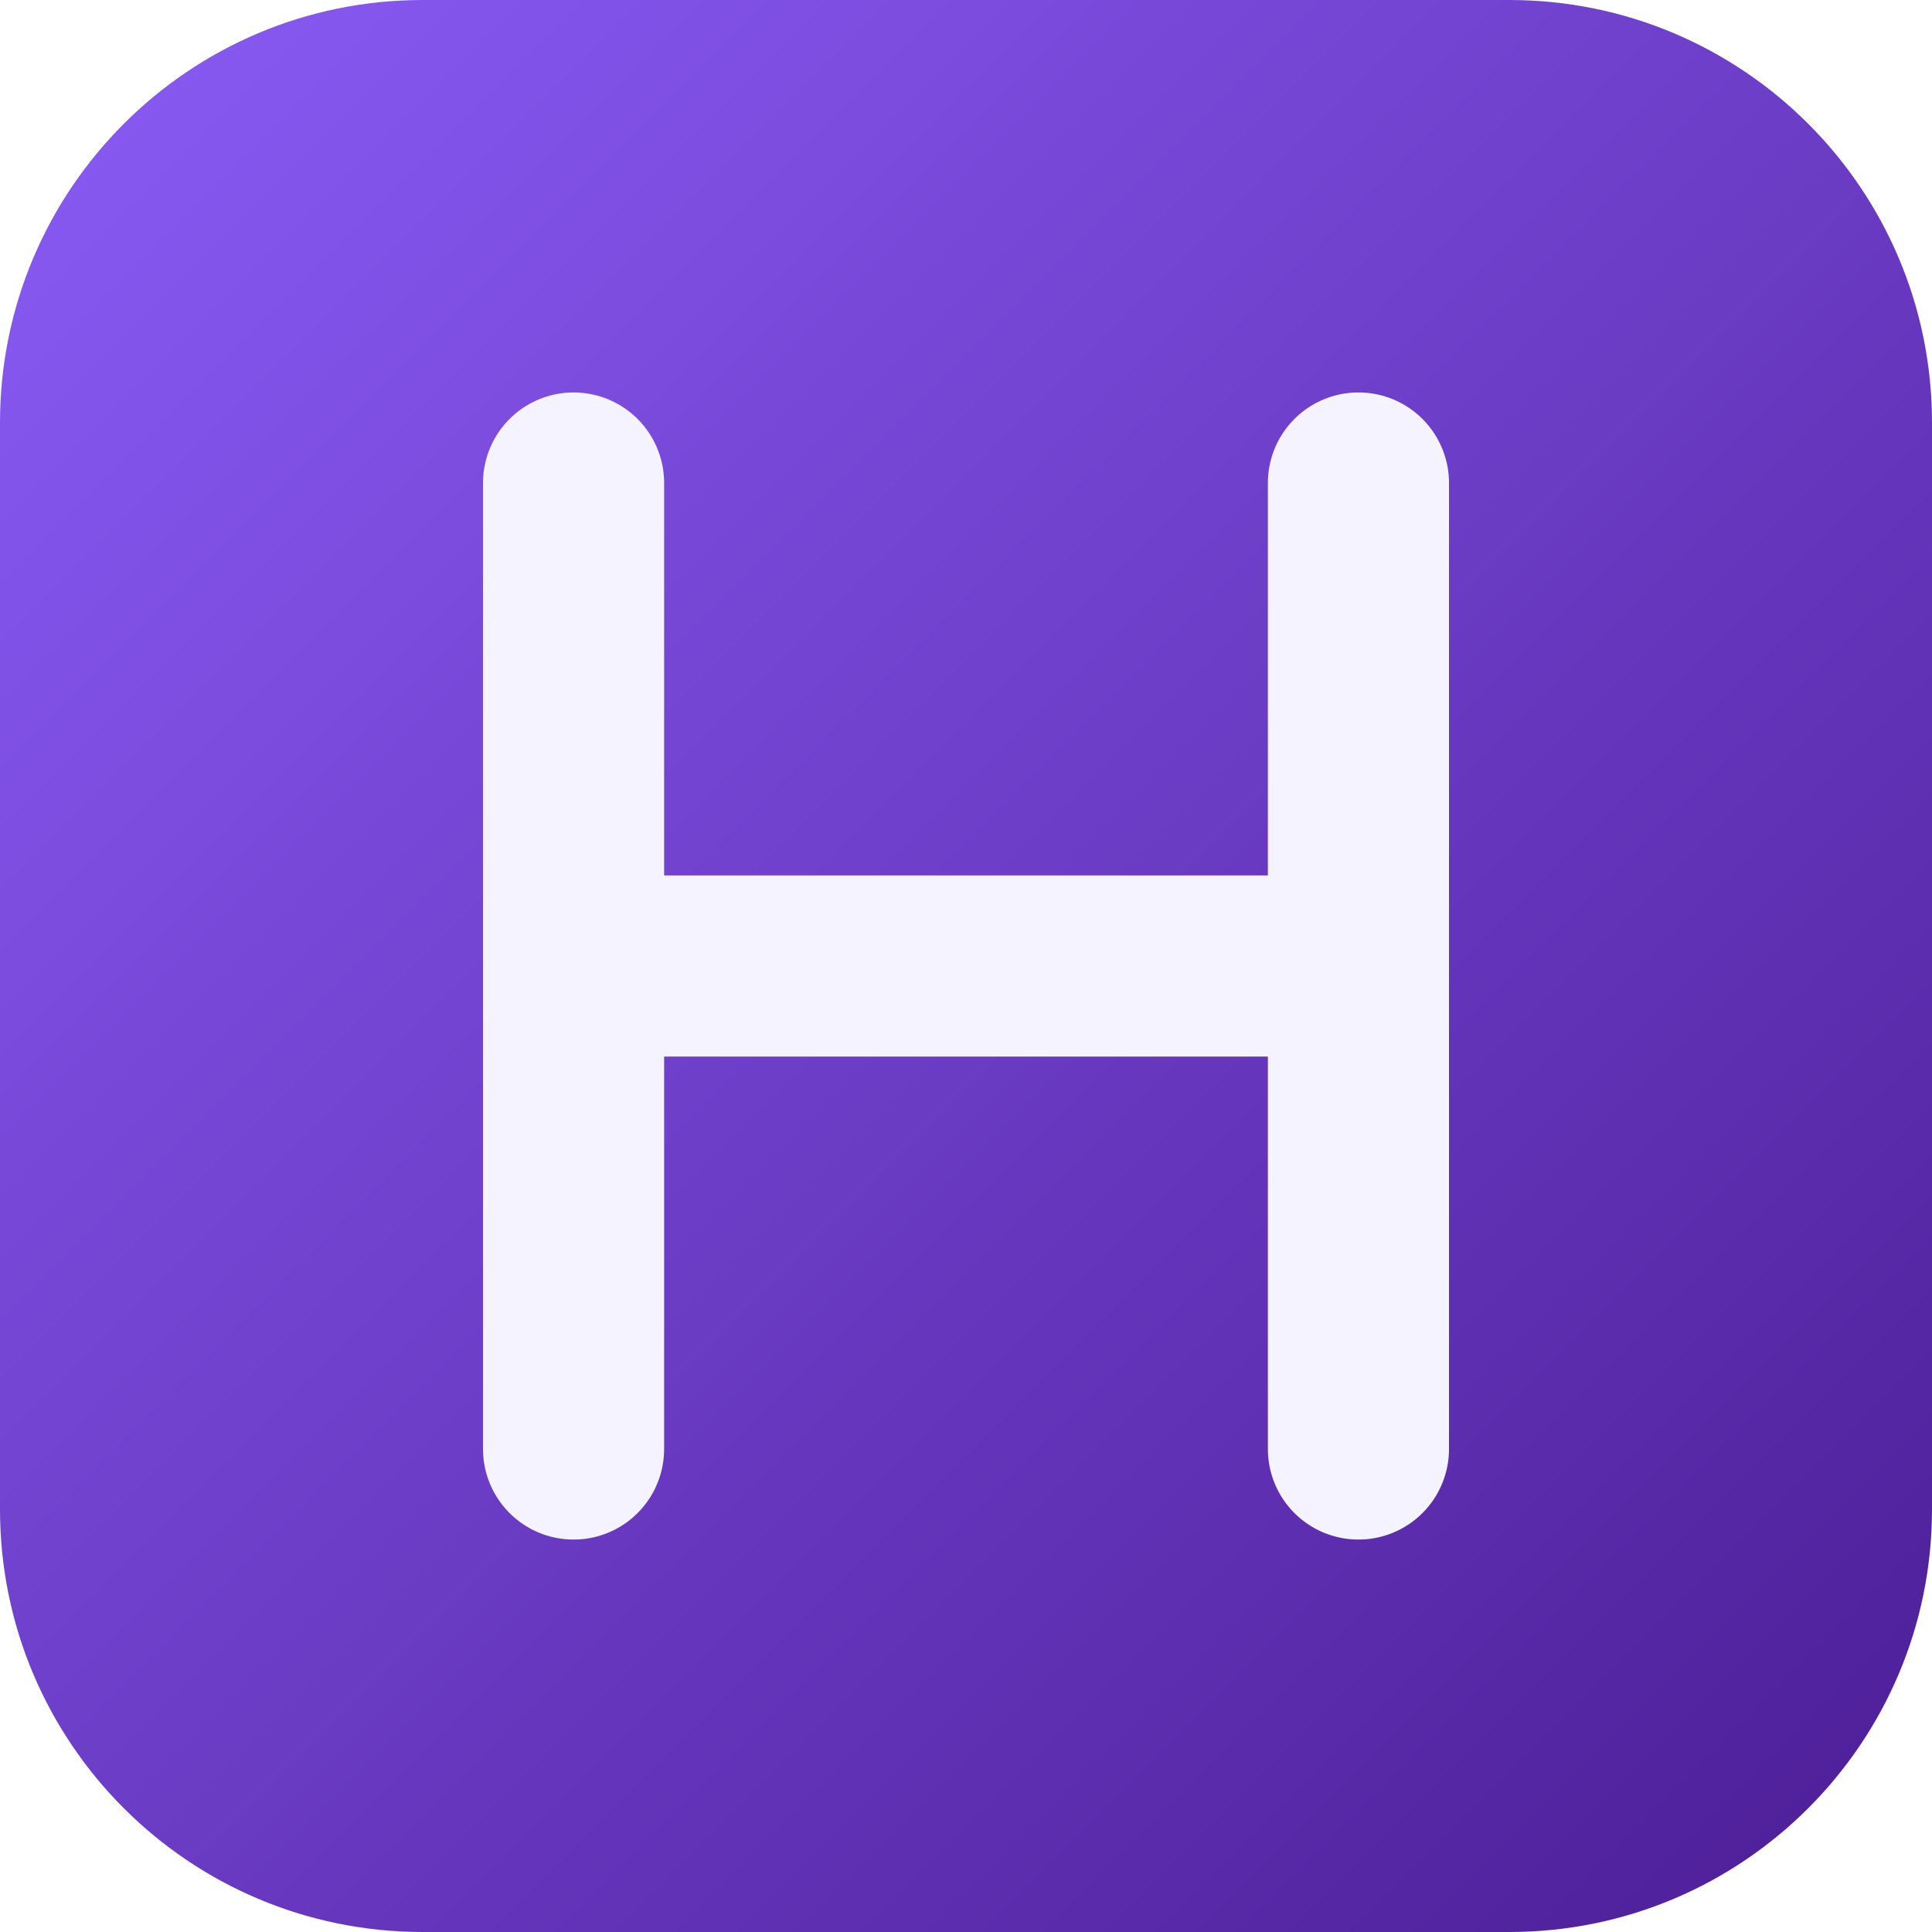
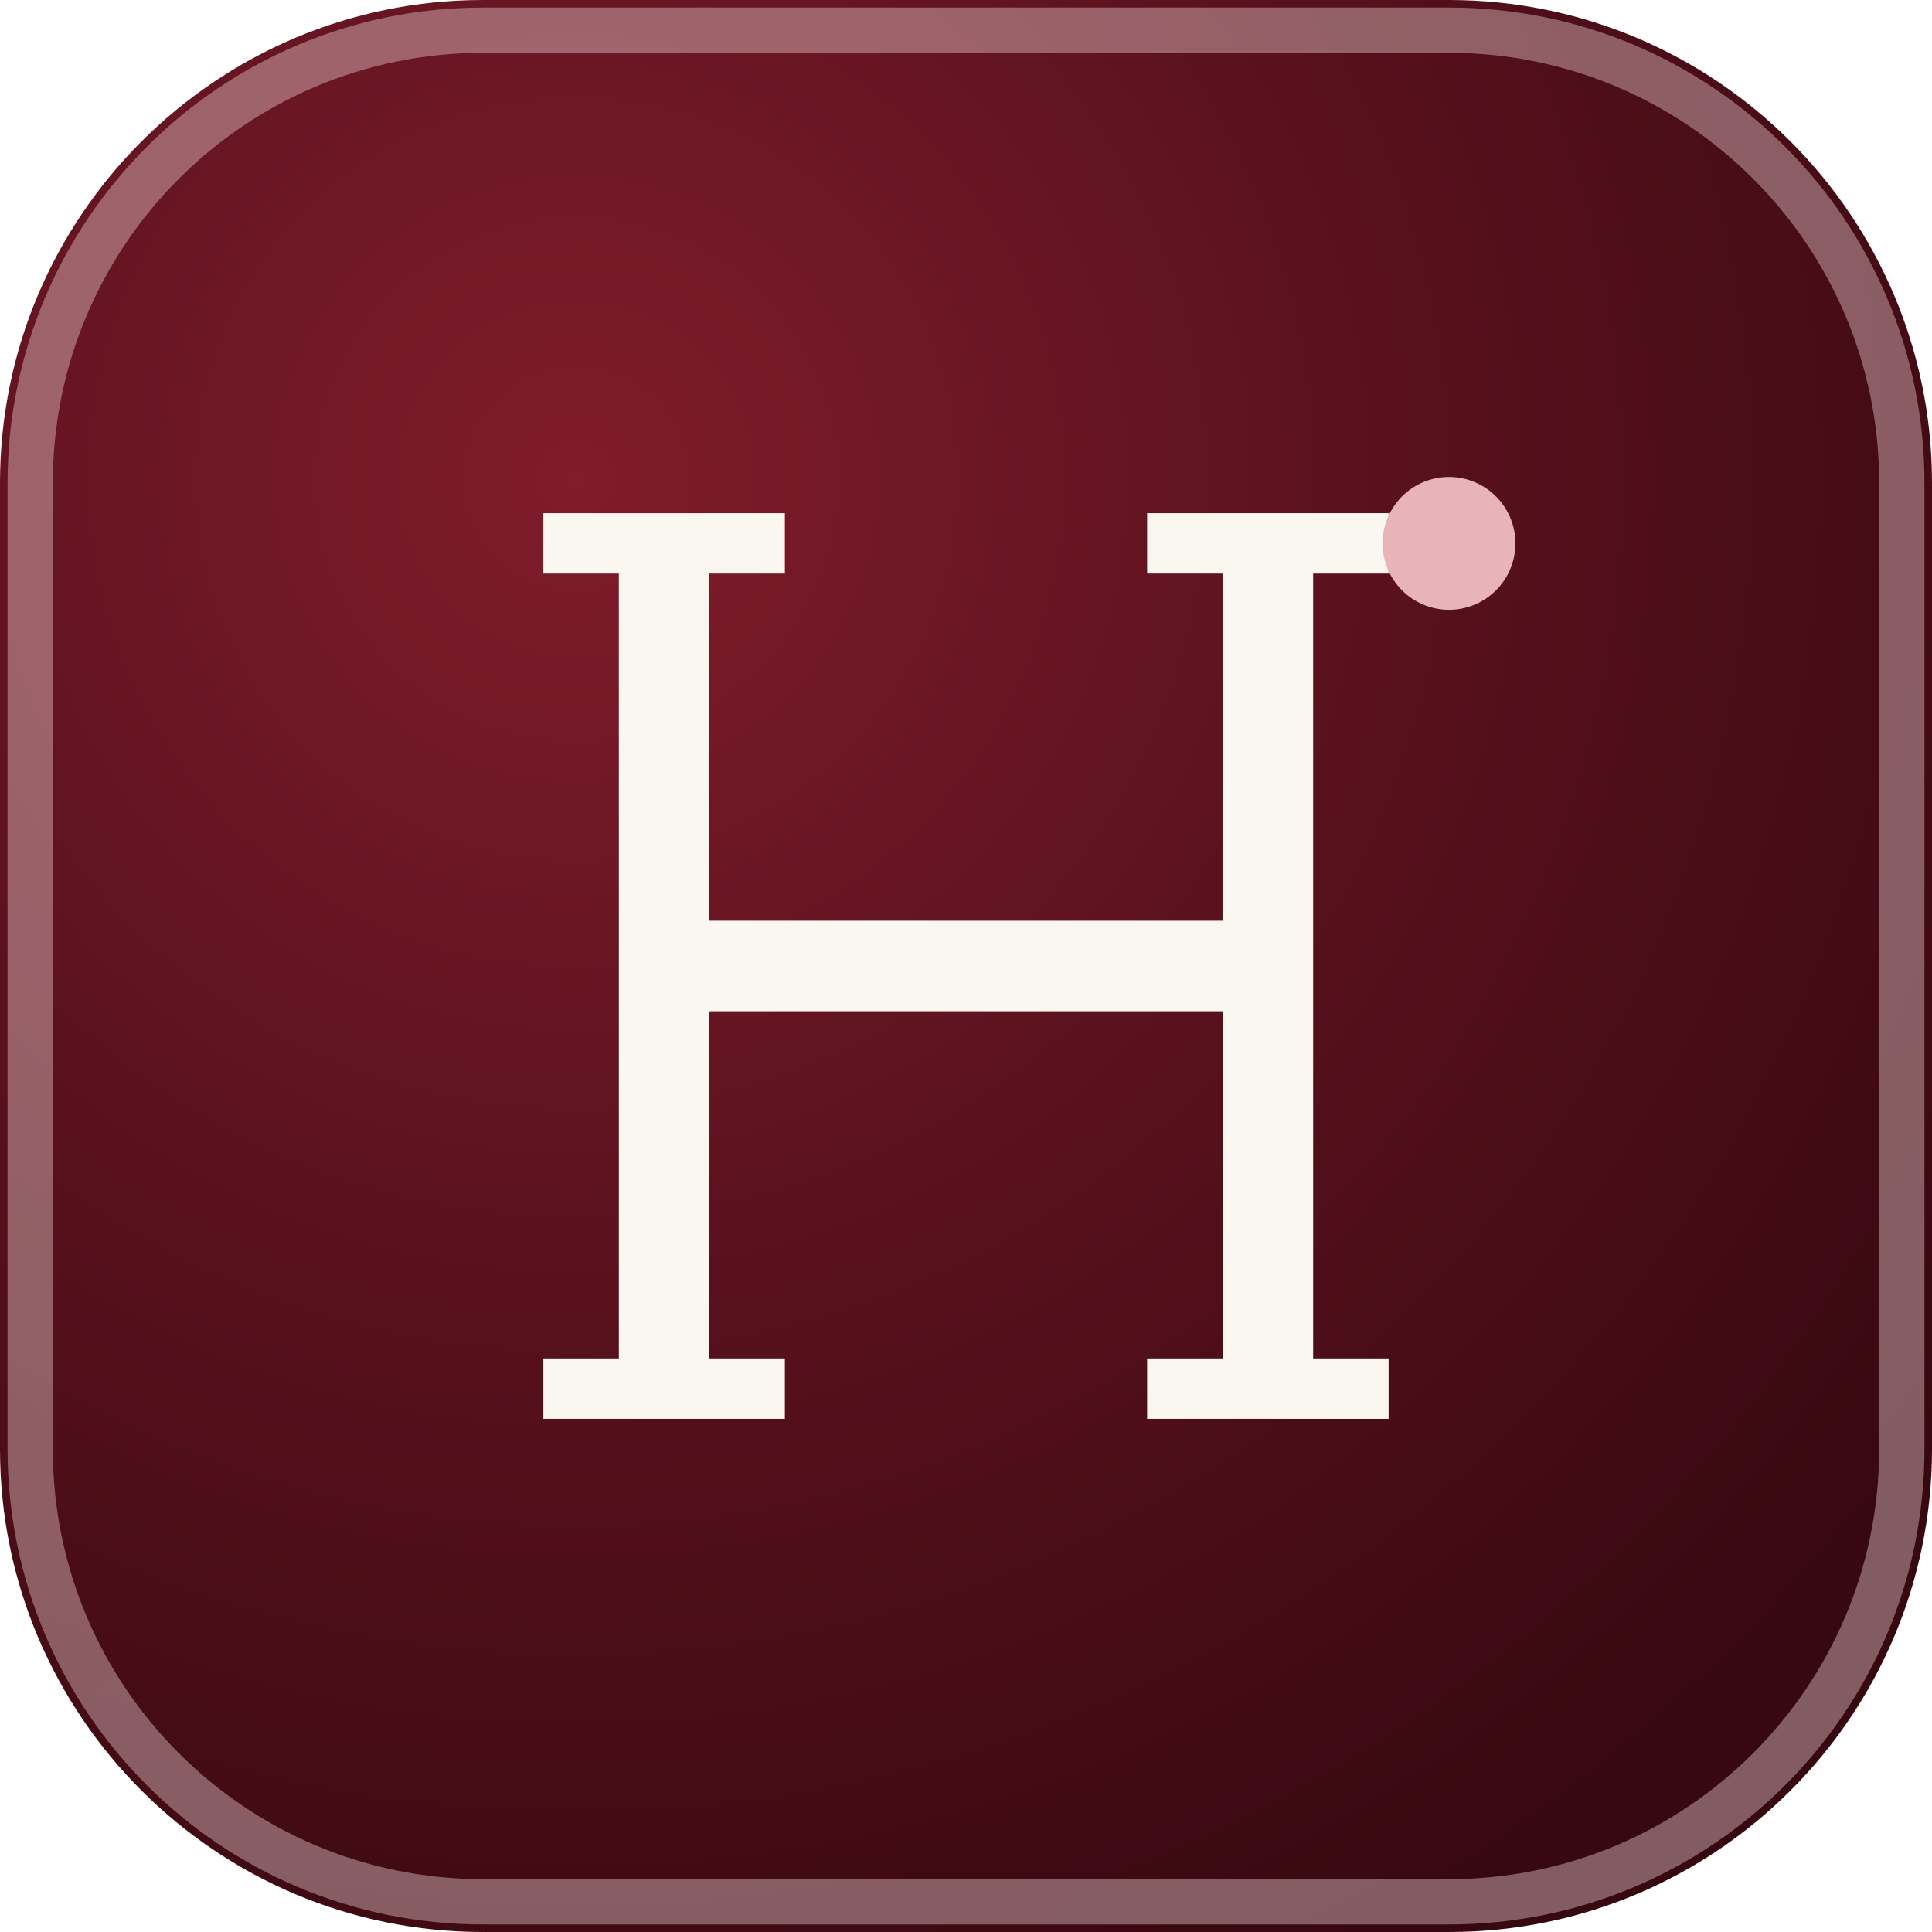
<svg xmlns="http://www.w3.org/2000/svg" viewBox="0 0 64 64" fill="none">
  <defs>
-     <linearGradient id="g" x1="0" y1="0" x2="64" y2="64" gradientUnits="userSpaceOnUse">
-       <stop stop-color="#8b5cf6" />
-       <stop offset="1" stop-color="#4c1d95" />
+     <radialGradient id="maroonGlow" cx="30%" cy="25%" r="85%" fx="30%" fy="25%">
+       <stop offset="0%" stop-color="#801C2B" />
+       <stop offset="50%" stop-color="#58111D" />
+       <stop offset="100%" stop-color="#380810" />
+     </radialGradient>
+     <linearGradient id="goldBorder" x1="0" y1="0" x2="64" y2="64">
+       <stop offset="0%" stop-color="#F2D8D8" stop-opacity="0.4" />
+       <stop offset="100%" stop-color="#6B1724" stop-opacity="0.8" />
    </linearGradient>
  </defs>
-   <rect width="64" height="64" rx="14" fill="url(#g)" />
-   <path d="M19 16v32M45 16v32M19 32h26" stroke="#f5f3ff" stroke-width="6" stroke-linecap="round" />
+   <rect width="64" height="64" rx="16" fill="url(#maroonGlow)" />
+   <rect x="1" y="1" width="62" height="62" rx="15" stroke="url(#goldBorder)" stroke-width="1.5" />
+   <g fill="#FAF6F0">
+     <path d="M 18 17 L 26 17 L 26 19 L 23.5 19 L 23.5 45 L 26 45 L 26 47 L 18 47 L 18 45 L 20.5 45 L 20.5 19 L 18 19 Z" />
+     <path d="M 38 17 L 46 17 L 46 19 L 43.5 19 L 43.5 45 L 46 45 L 46 47 L 38 47 L 38 45 L 40.5 45 L 40.5 19 L 38 19 Z" />
+     <rect x="22" y="30.5" width="20" height="3" />
+     <circle cx="48" cy="18" r="2.2" fill="#E8B4B8" />
+   </g>
</svg>
